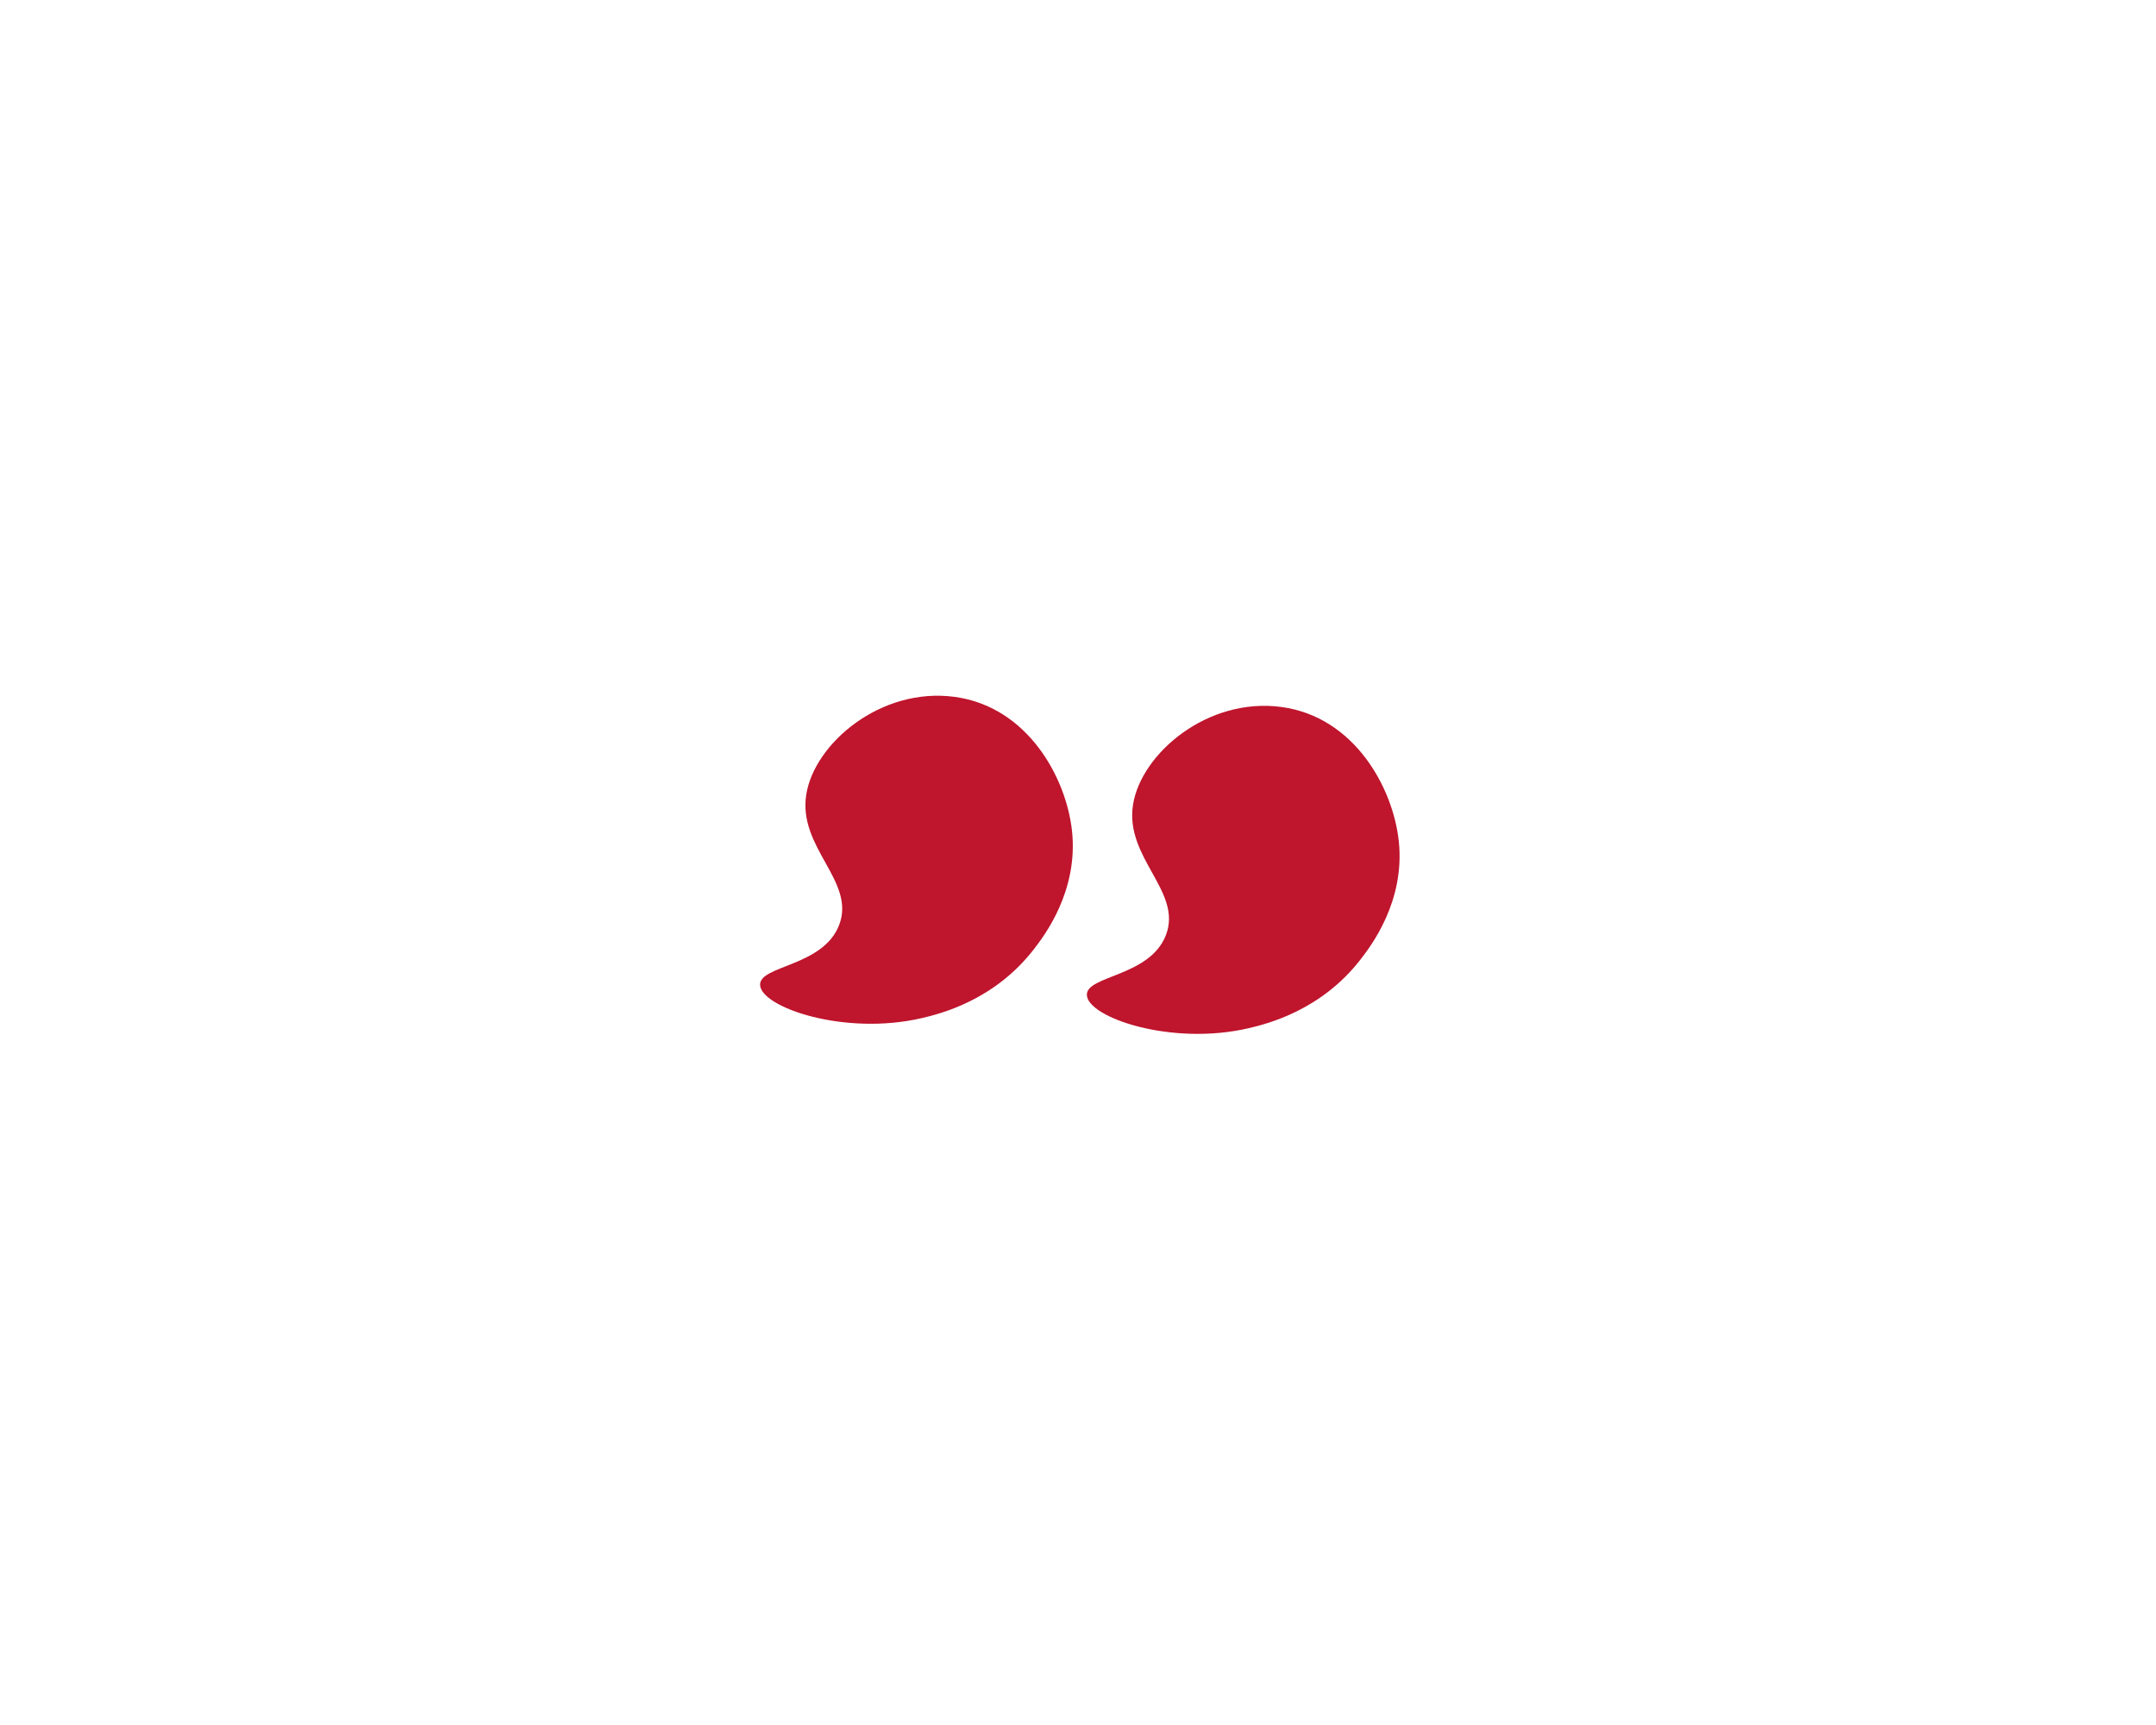
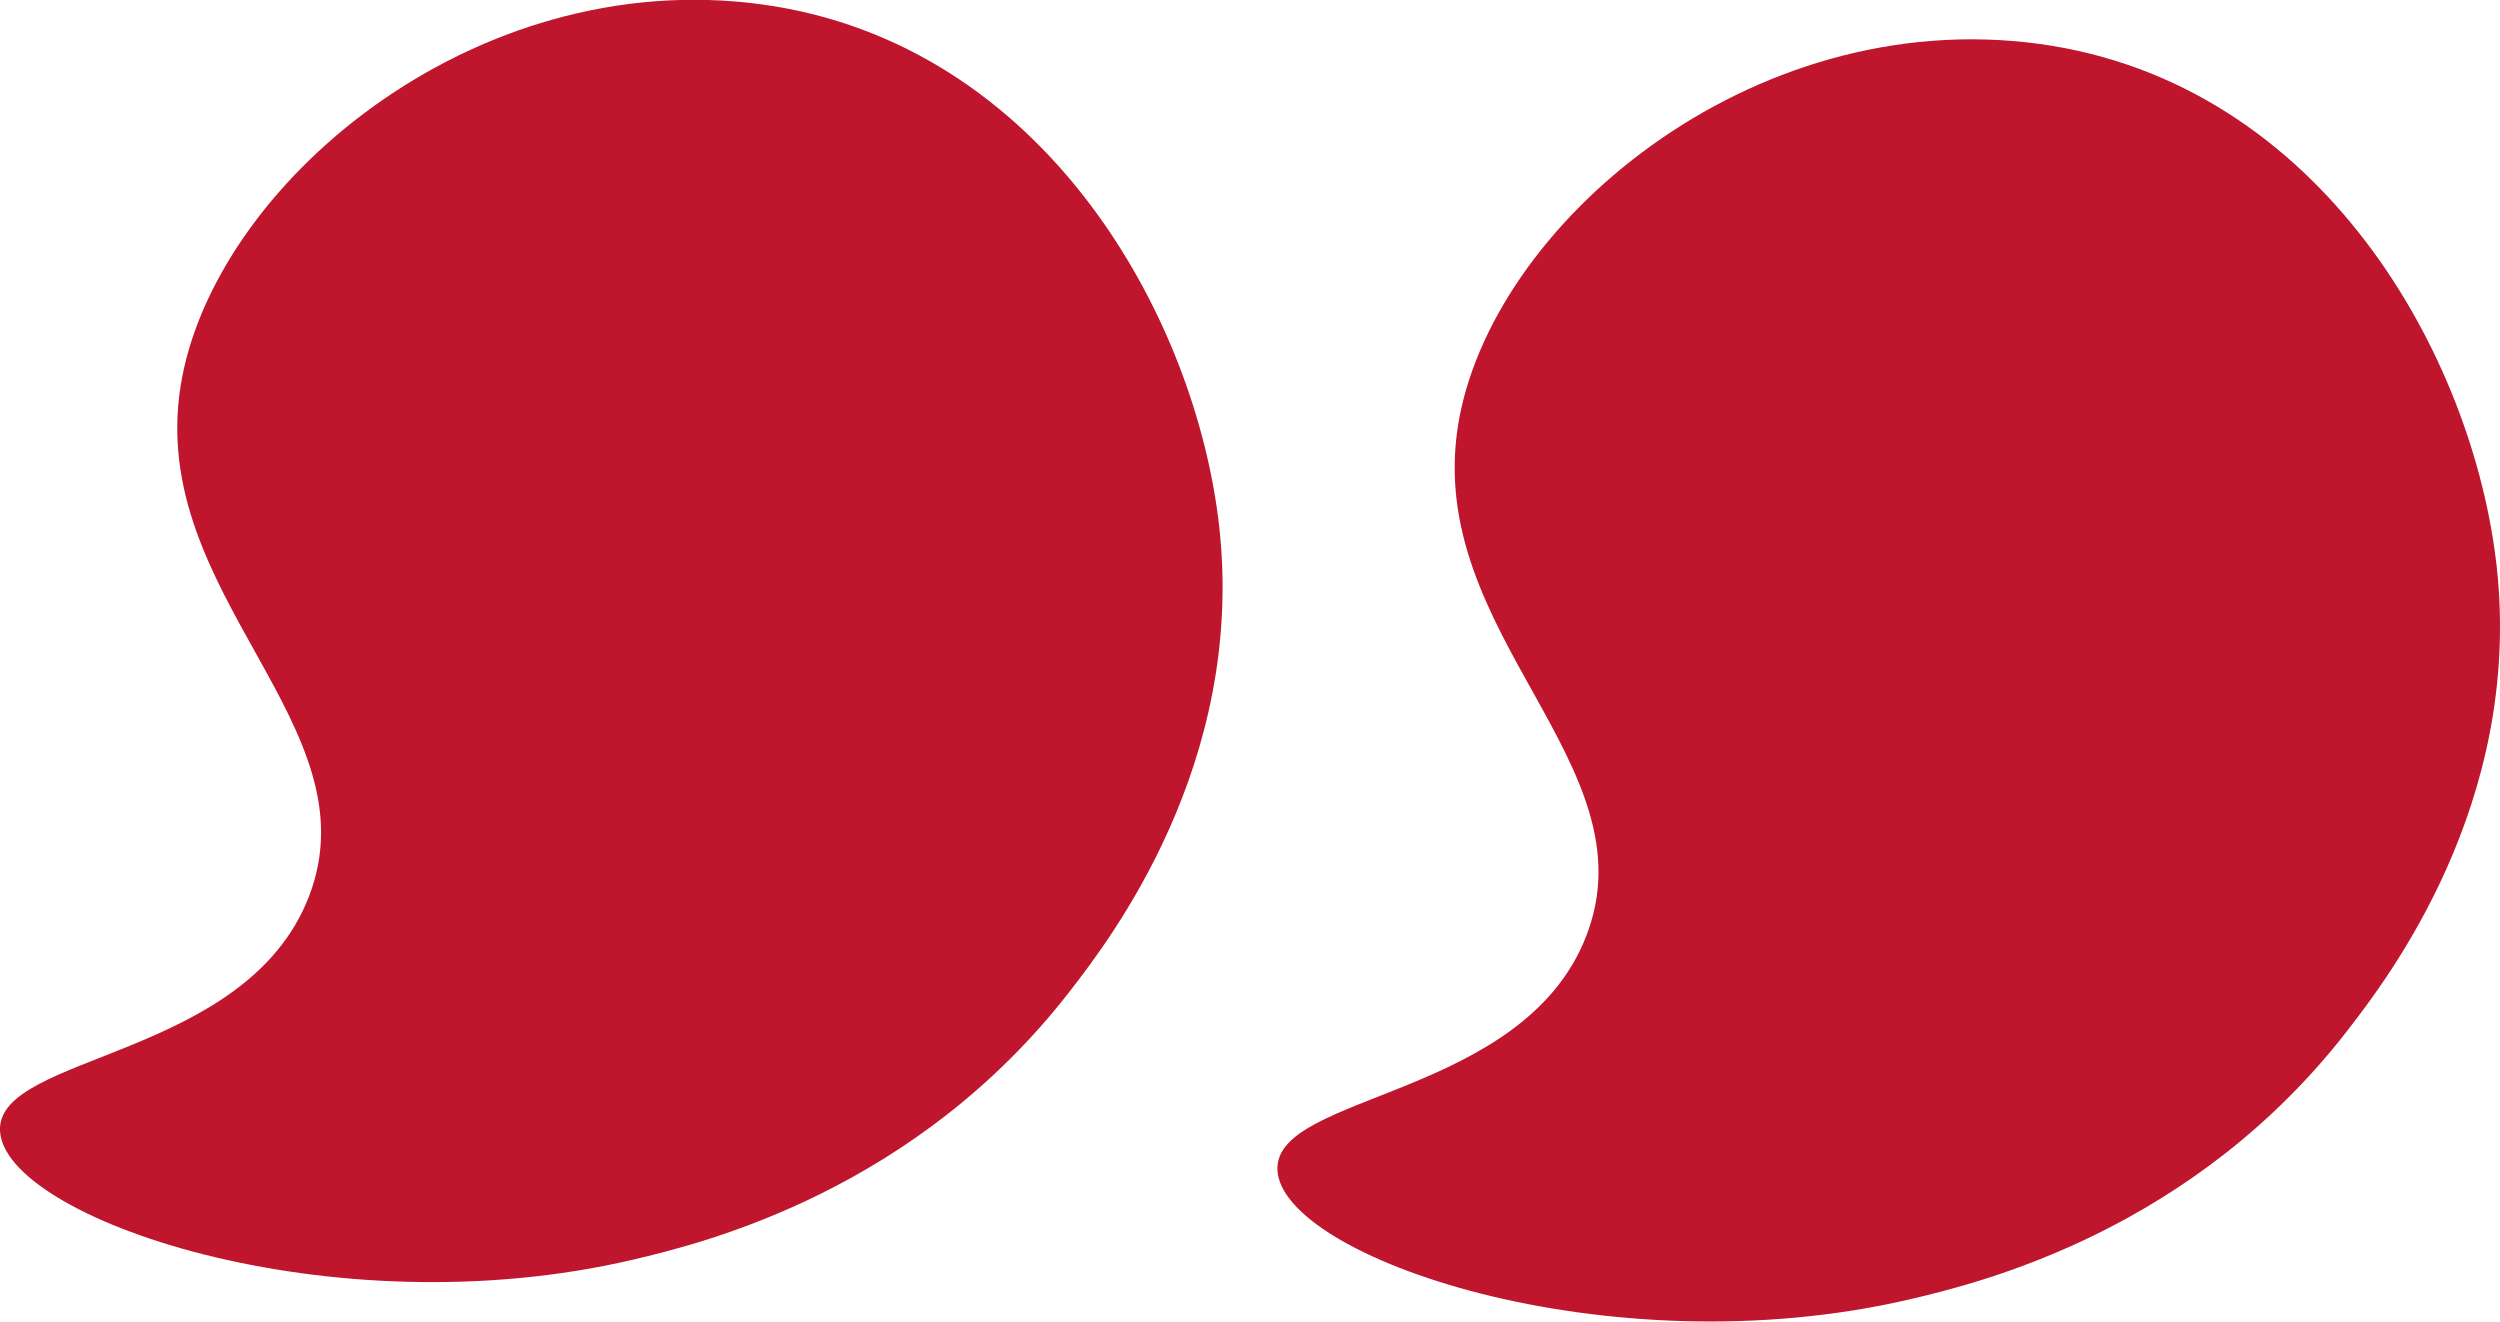
- <svg xmlns="http://www.w3.org/2000/svg" version="1.1" id="Calque_1" x="0px" y="0px" viewBox="0 0 1280 1024" style="enable-background:new 0 0 1280 1024;" xml:space="preserve">
-   <style type="text/css">
- 	.st0{fill:#BF152D;}
- </style>
-   <g>
-     <path class="st0" d="M672.67,477.67c4.77-30.27,44.23-64.02,88.3-57.96c42.97,5.91,66.02,47.61,69.47,79.56   c3.87,35.91-16.7,62.52-22.64,70.21c-23.42,30.3-55.34,38.27-66.41,40.86c-46.05,10.77-95.68-6.41-96.13-19.68   c-0.4-11.65,37.4-10.79,46.93-35.55C702.19,529.11,667.66,509.45,672.67,477.67z" />
-     <path class="st0" d="M478.67,471.67c4.77-30.27,44.23-64.02,88.3-57.96c42.97,5.91,66.02,47.61,69.47,79.56   c3.87,35.91-16.7,62.52-22.64,70.21c-23.42,30.3-55.34,38.27-66.41,40.86c-46.05,10.77-95.68-6.41-96.13-19.68   c-0.4-11.65,37.4-10.79,46.93-35.55C508.19,523.11,473.66,503.45,478.67,471.67z" />
-   </g>
+ <svg xmlns="http://www.w3.org/2000/svg" id="Calque_1" data-name="Calque 1" viewBox="0 0 379.67 200.73">
+   <defs>
+     <style>.cls-1{fill:#bf152d;}</style>
+   </defs>
+   <path class="cls-1" d="M221.42,64.67c4.78-30.26,44.23-64,88.3-58,43,5.91,66,47.61,69.47,79.57,3.87,35.91-16.7,62.52-22.64,70.2-23.42,30.3-55.34,38.27-66.41,40.86-46,10.77-95.68-6.4-96.14-19.67-.4-11.65,37.4-10.8,46.93-35.55C250.94,116.11,216.41,96.46,221.42,64.67Z" />
+   <path class="cls-1" d="M27.42,58.67c4.78-30.26,44.23-64,88.3-58,43,5.91,66,47.61,69.47,79.57,3.87,35.91-16.7,62.52-22.64,70.2-23.42,30.3-55.34,38.27-66.41,40.86C50.09,202.11.46,184.94,0,171.67c-.4-11.65,37.4-10.8,46.93-35.55C56.94,110.11,22.41,90.46,27.42,58.67Z" />
</svg>
